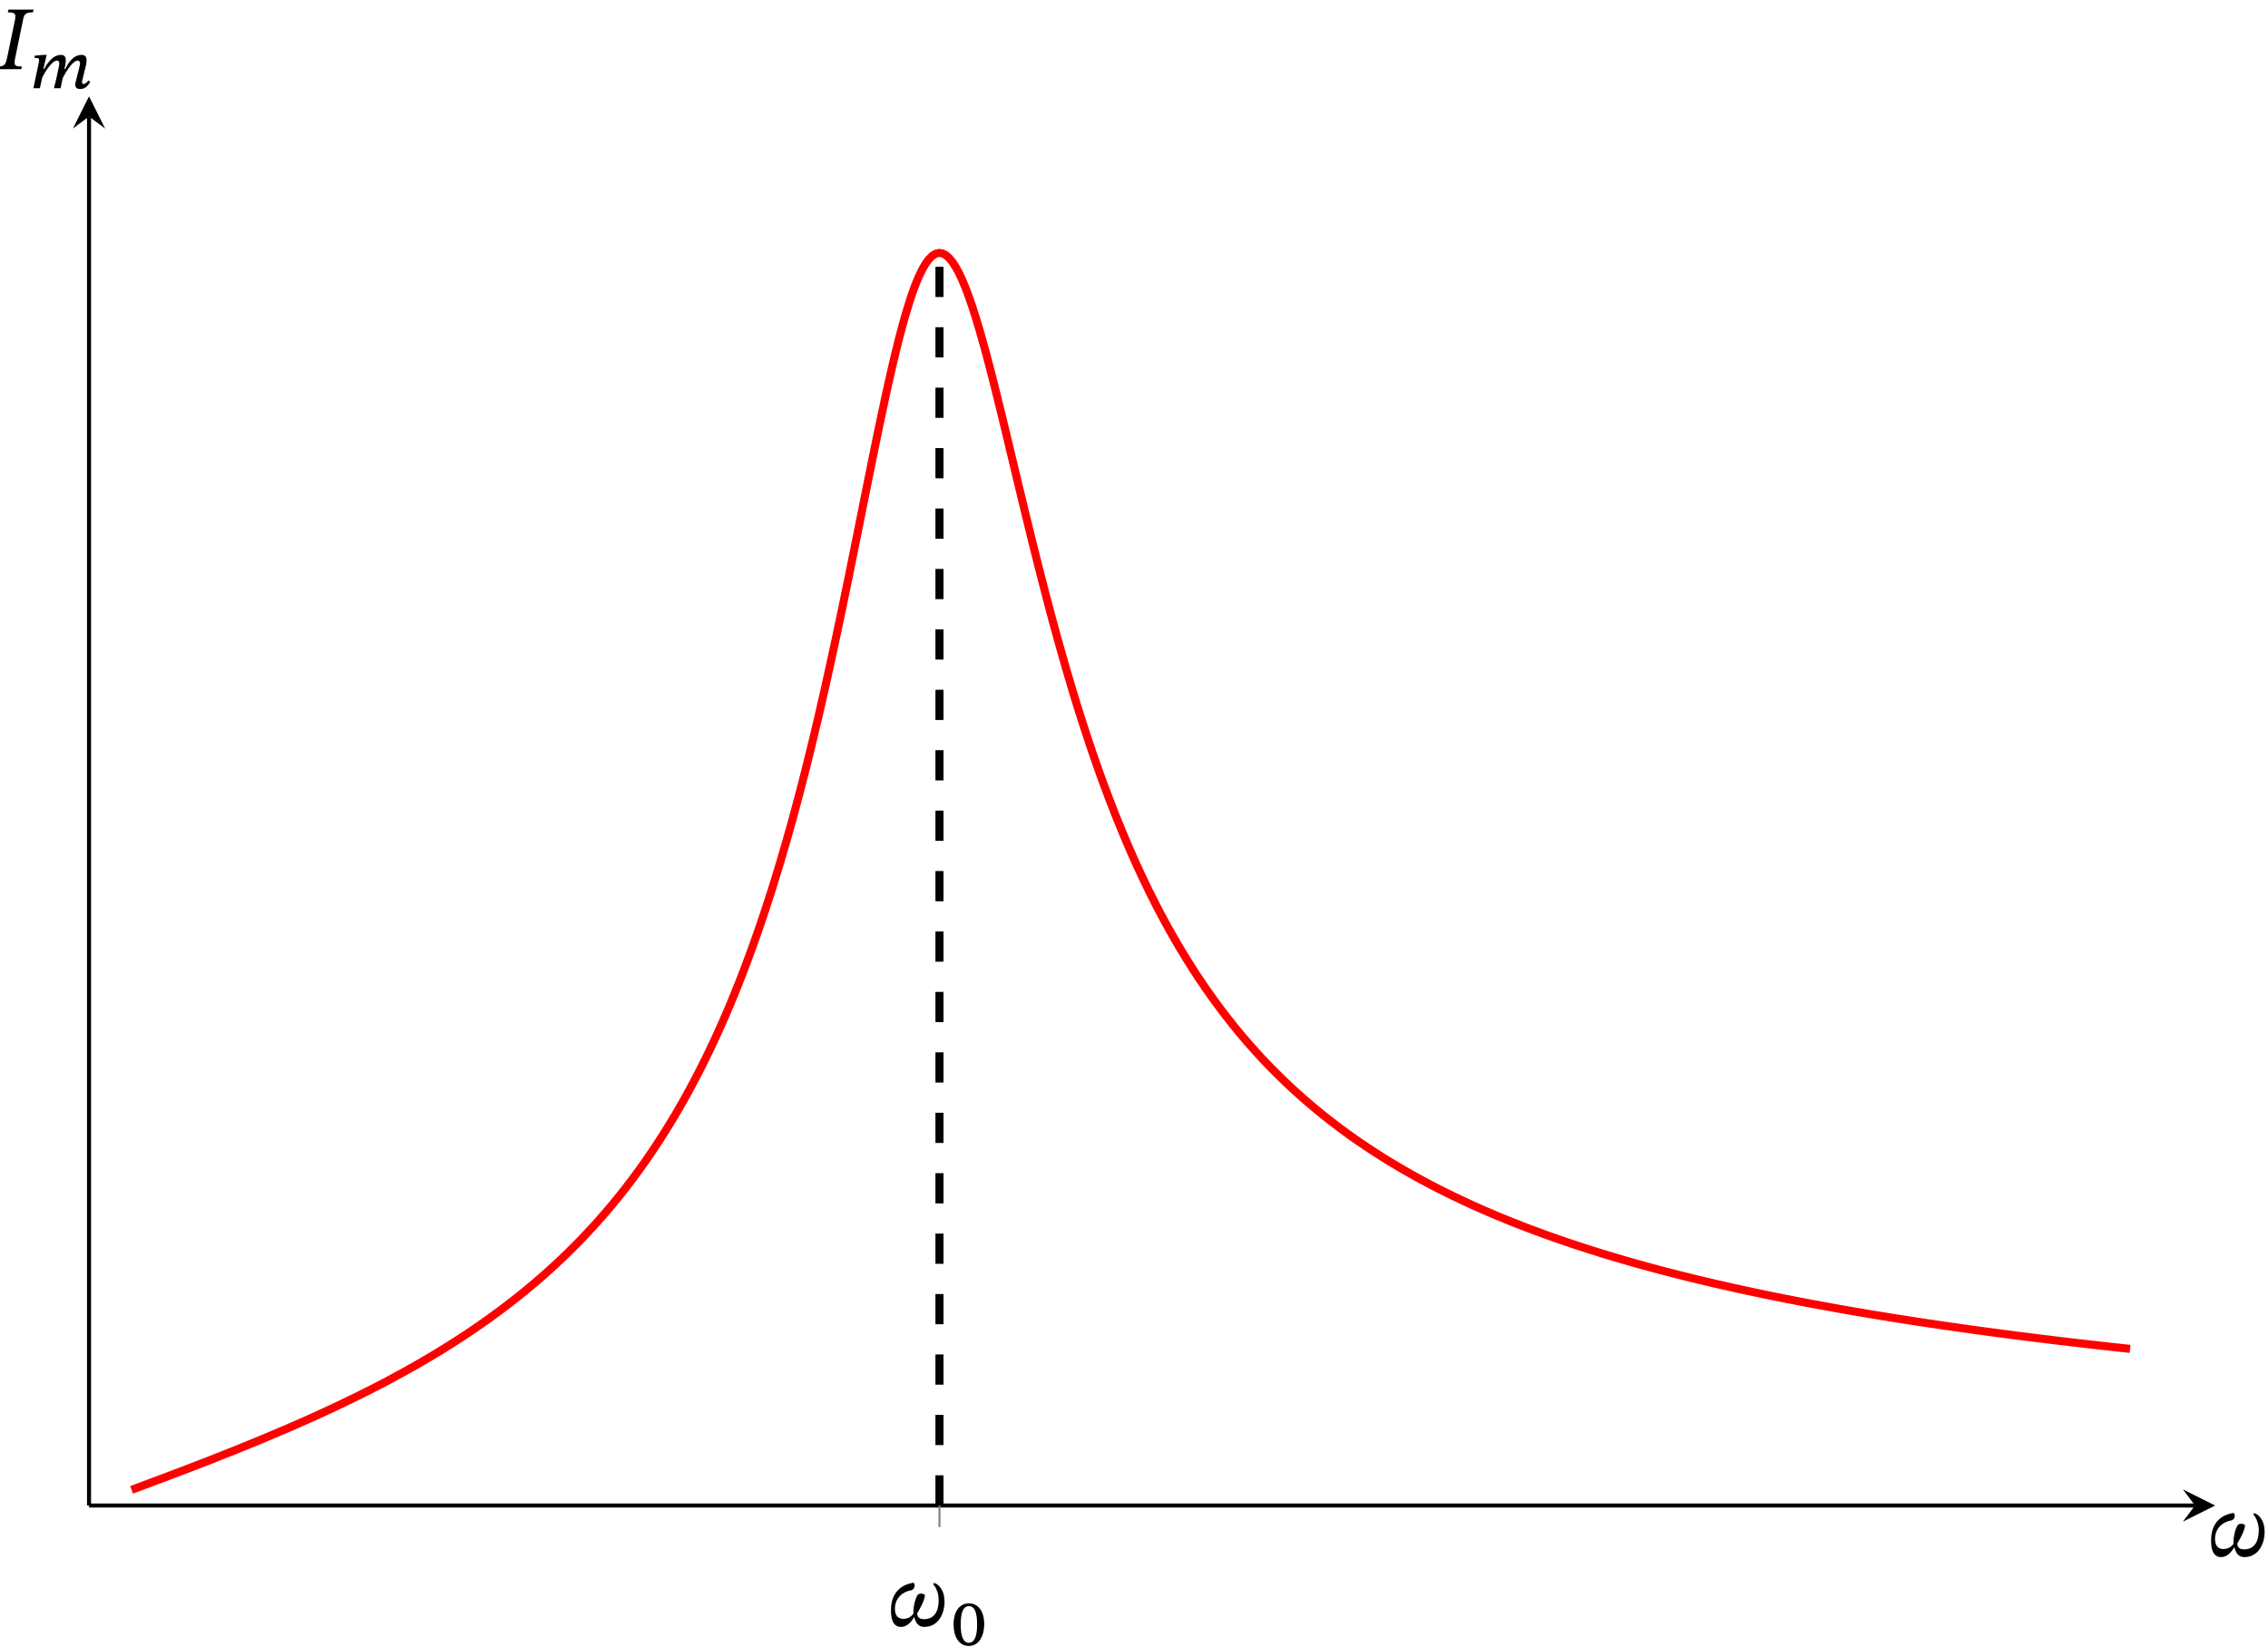
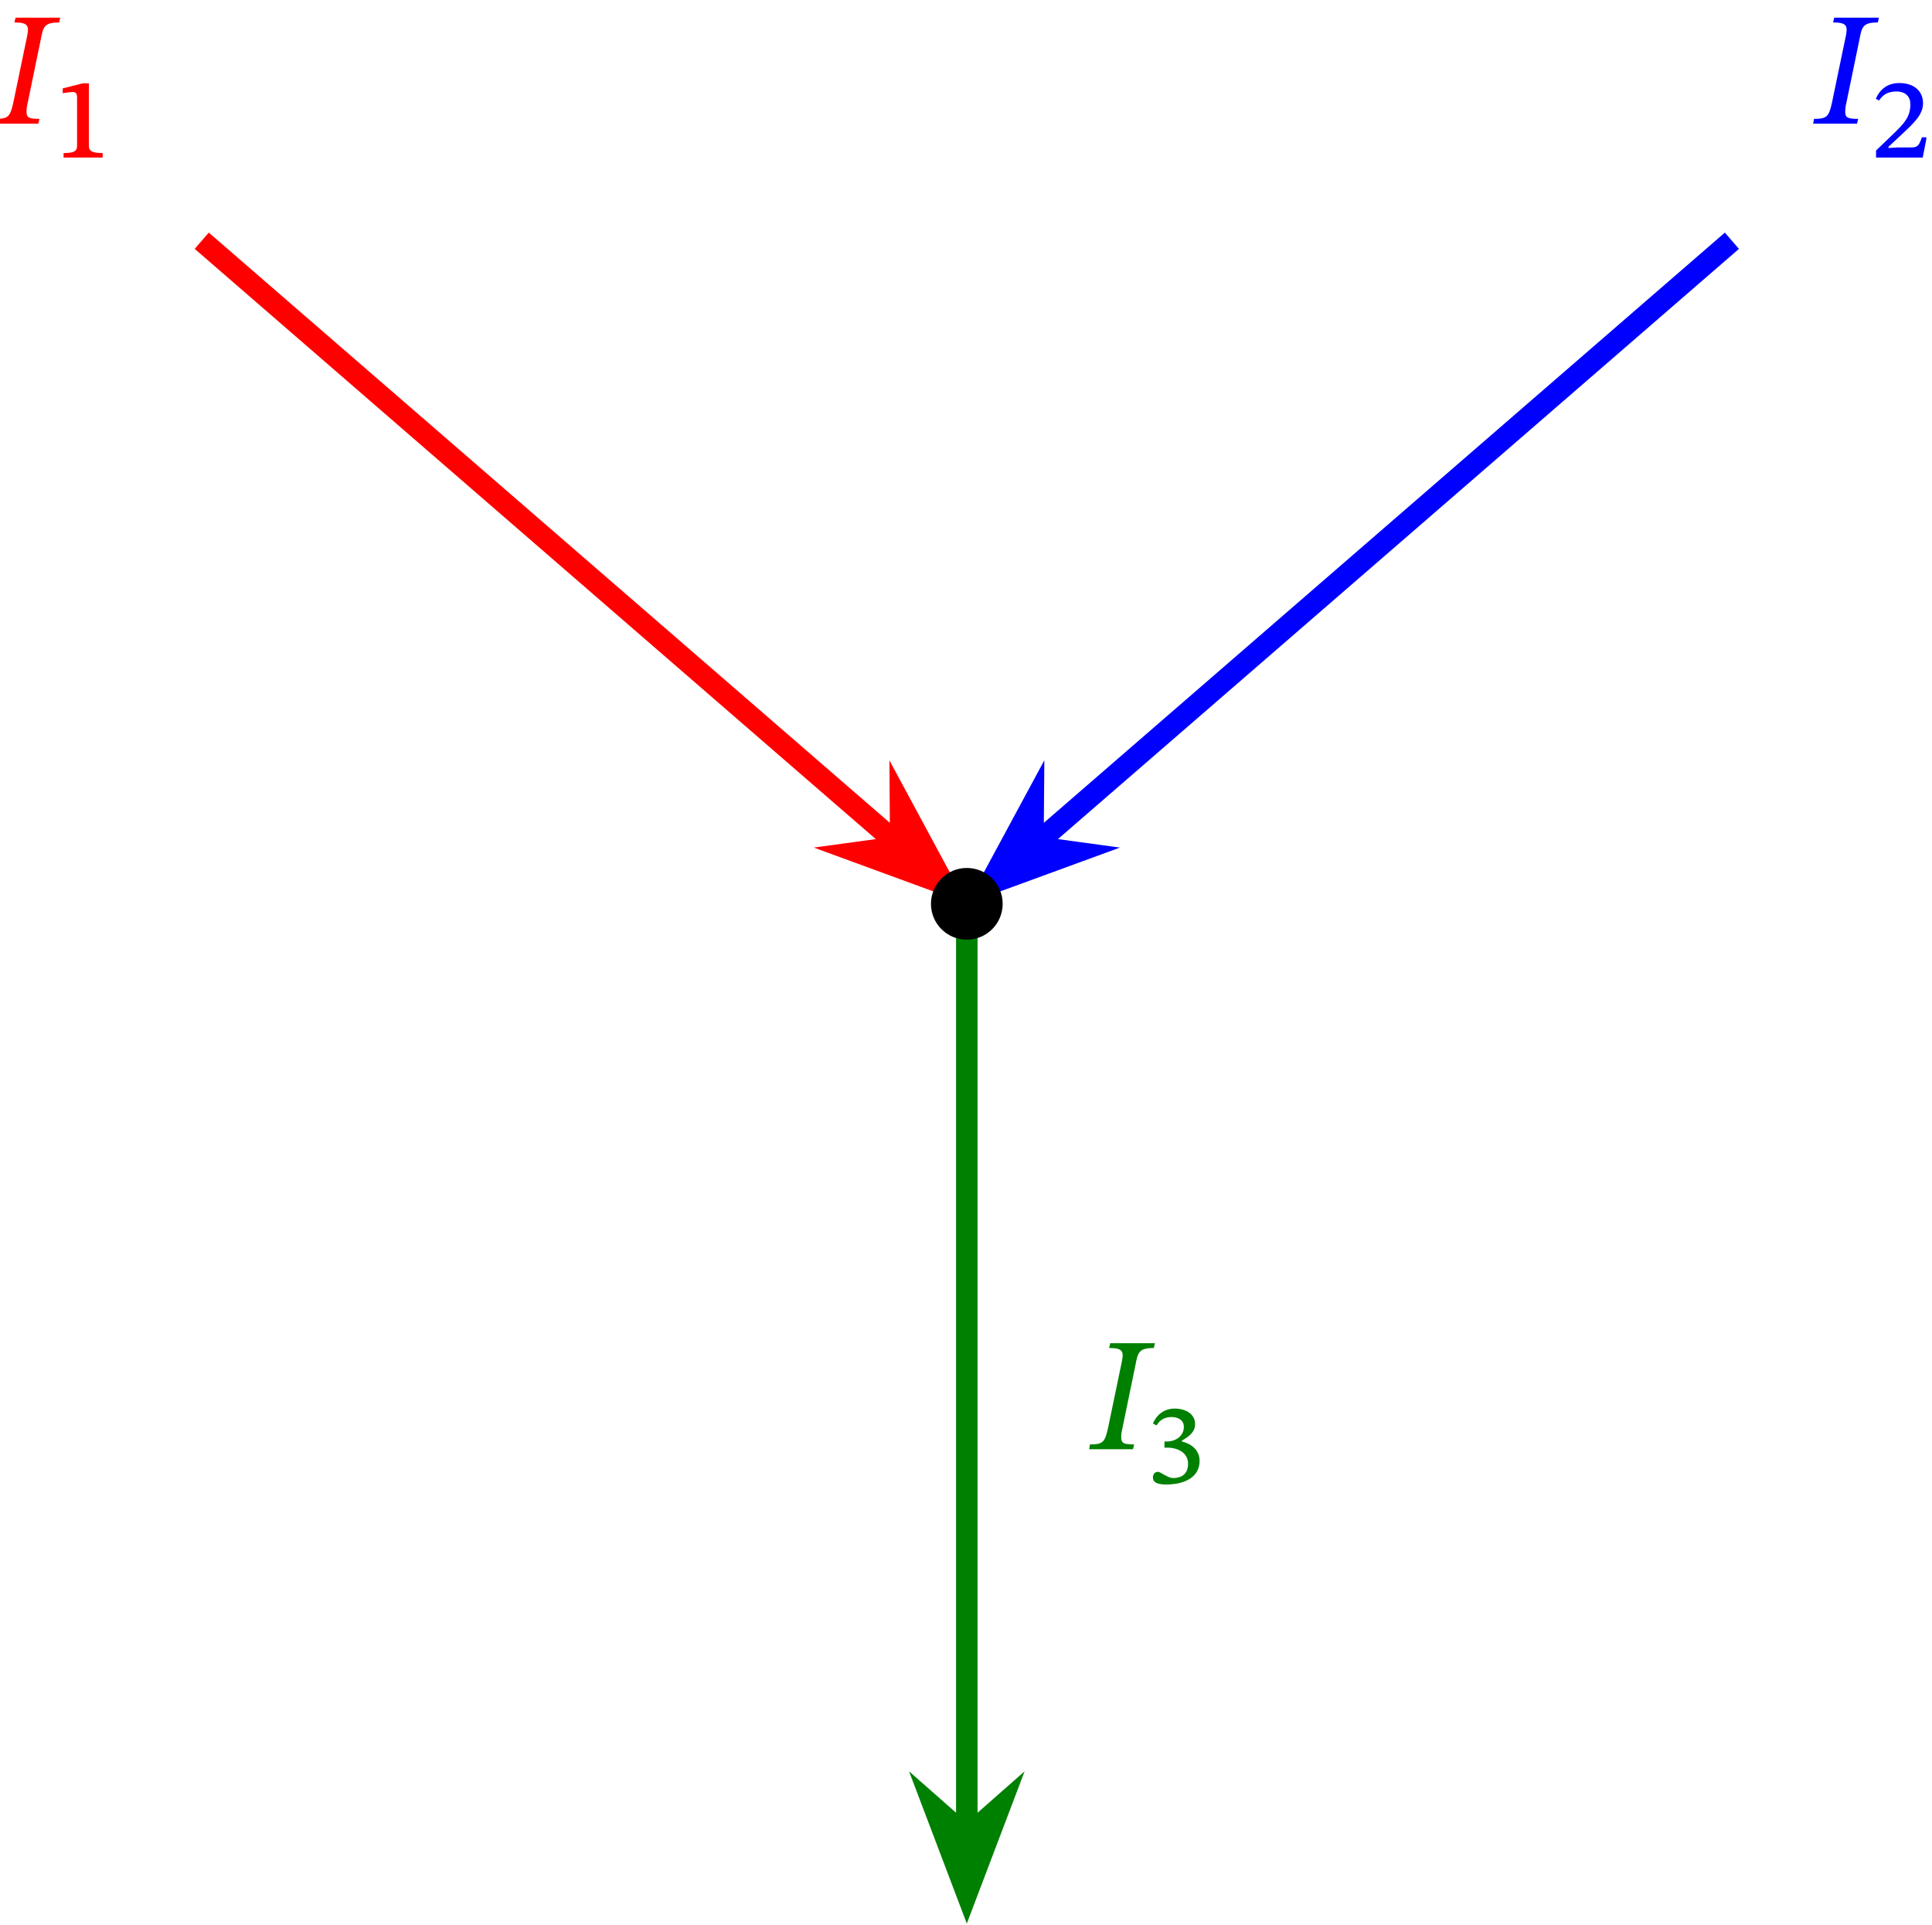
- <svg xmlns="http://www.w3.org/2000/svg" xmlns:xlink="http://www.w3.org/1999/xlink" width="224.316pt" height="162.892pt" viewBox="0 0 224.316 162.892" version="1.2">
+ <svg xmlns="http://www.w3.org/2000/svg" xmlns:xlink="http://www.w3.org/1999/xlink" width="107.37pt" height="106.948pt" viewBox="0 0 107.37 106.948" version="1.2">
  <defs>
    <g>
      <symbol overflow="visible" id="glyph0-0">
        <path style="stroke:none;" d="M 5.344 1.516 L 5.344 -7.047 L 0.094 -7.047 L 0.094 1.516 Z M 4.875 1.047 L 0.547 1.047 L 0.547 -6.578 L 4.875 -6.578 Z M 2.875 -1.531 L 2.875 -1.672 C 2.875 -2.641 4.312 -3.344 4.312 -4.656 C 4.312 -5.594 3.531 -6 2.656 -6 C 1.75 -6 1.125 -5.484 1.125 -4.766 C 1.125 -4.344 1.297 -4.141 1.594 -4.141 C 1.797 -4.141 1.984 -4.25 1.984 -4.531 C 1.984 -4.875 1.797 -4.875 1.797 -5.172 C 1.797 -5.453 2.047 -5.656 2.578 -5.656 C 3.141 -5.656 3.5 -5.344 3.5 -4.641 C 3.5 -3.25 2.516 -2.922 2.516 -1.766 L 2.516 -1.531 Z M 3.203 -0.438 C 3.203 -0.703 3.016 -0.953 2.703 -0.953 C 2.375 -0.953 2.172 -0.719 2.172 -0.438 C 2.172 -0.141 2.344 0.078 2.703 0.078 C 3.016 0.078 3.203 -0.141 3.203 -0.438 Z M 3.203 -0.438 " />
      </symbol>
      <symbol overflow="visible" id="glyph0-1">
-         <path style="stroke:none;" d="M 2.875 -1.25 C 3.25 -1.859 3.594 -2.562 3.641 -3.031 C 3.641 -3.109 3.469 -3.203 3.281 -3.203 C 3.141 -3.203 2.969 -3.156 2.922 -3.078 C 2.641 -2.641 2.5 -1.844 2.5 -1.469 C 2.5 -1.391 2.5 -1.297 2.5 -1.219 C 2.375 -1.047 2.078 -0.703 1.5 -0.703 C 1.047 -0.703 0.672 -0.953 0.672 -1.703 C 0.672 -2.656 1.312 -3.359 2.281 -3.531 C 2.484 -3.578 2.625 -3.781 2.625 -3.984 C 2.625 -4.109 2.578 -4.203 2.516 -4.281 C 0.766 -4 0.281 -2.734 0.281 -1.562 C 0.281 -0.578 0.531 0.094 1.281 0.094 C 1.844 0.094 2.266 -0.359 2.562 -0.859 L 2.594 -0.859 C 2.75 -0.234 3.047 0.094 3.562 0.094 C 4.984 0.094 5.578 -1.234 5.578 -2.406 C 5.578 -3.641 4.891 -4.203 4.531 -4.25 L 4.453 -4.125 C 4.609 -3.984 5 -3.406 5 -2.547 C 5 -1.469 4.578 -0.672 3.547 -0.672 C 3.016 -0.672 2.875 -0.953 2.875 -1.25 Z M 2.875 -1.25 " />
-       </symbol>
-       <symbol overflow="visible" id="glyph0-2">
        <path style="stroke:none;" d="M 0.938 -1.172 C 0.766 -0.391 0.656 -0.266 -0.062 -0.266 L -0.109 0 L 2.328 0 L 2.391 -0.266 C 1.828 -0.266 1.672 -0.328 1.672 -0.656 C 1.672 -0.797 1.688 -0.953 1.734 -1.141 L 2.469 -4.703 C 2.594 -5.406 2.688 -5.625 3.484 -5.625 L 3.547 -5.891 L 1.062 -5.891 L 1 -5.625 C 1.828 -5.625 1.828 -5.406 1.672 -4.703 Z M 0.938 -1.172 " />
      </symbol>
      <symbol overflow="visible" id="glyph1-0">
        <path style="stroke:none;" d="M 3.562 1.016 L 3.562 -4.703 L 0.062 -4.703 L 0.062 1.016 Z M 3.25 0.688 L 0.359 0.688 L 0.359 -4.391 L 3.25 -4.391 Z M 1.922 -1.016 L 1.922 -1.109 C 1.922 -1.766 2.875 -2.234 2.875 -3.109 C 2.875 -3.734 2.359 -4 1.766 -4 C 1.172 -4 0.75 -3.656 0.75 -3.172 C 0.75 -2.891 0.875 -2.766 1.062 -2.766 C 1.203 -2.766 1.328 -2.844 1.328 -3.016 C 1.328 -3.25 1.203 -3.25 1.203 -3.453 C 1.203 -3.641 1.359 -3.781 1.719 -3.781 C 2.094 -3.781 2.344 -3.562 2.344 -3.094 C 2.344 -2.172 1.672 -1.953 1.672 -1.172 L 1.672 -1.016 Z M 2.141 -0.281 C 2.141 -0.469 2.016 -0.641 1.812 -0.641 C 1.578 -0.641 1.453 -0.484 1.453 -0.281 C 1.453 -0.094 1.562 0.047 1.797 0.047 C 2.016 0.047 2.141 -0.094 2.141 -0.281 Z M 2.141 -0.281 " />
      </symbol>
      <symbol overflow="visible" id="glyph1-1">
-         <path style="stroke:none;" d="M 3.328 -2.062 C 3.328 -3.391 2.688 -4.125 1.812 -4.125 C 0.953 -4.125 0.297 -3.391 0.297 -2.047 C 0.297 -0.891 0.781 0.094 1.812 0.094 C 2.844 0.094 3.328 -0.969 3.328 -2.062 Z M 2.625 -2 C 2.625 -0.812 2.328 -0.219 1.812 -0.219 C 1.281 -0.219 1 -0.797 1 -2.031 C 1 -3.266 1.281 -3.844 1.812 -3.844 C 2.359 -3.844 2.625 -3.281 2.625 -2 Z M 2.625 -2 " />
+         <path style="stroke:none;" d="M 2.828 0 L 2.828 -0.25 C 2.266 -0.25 2.062 -0.344 2.062 -0.656 L 2.062 -4.125 L 1.719 -4.125 L 0.609 -3.844 L 0.609 -3.578 C 0.719 -3.594 1.031 -3.641 1.156 -3.641 C 1.359 -3.641 1.406 -3.547 1.406 -3.312 L 1.406 -0.656 C 1.406 -0.359 1.25 -0.25 0.656 -0.25 L 0.656 0 Z M 2.828 0 " />
      </symbol>
      <symbol overflow="visible" id="glyph1-2">
-         <path style="stroke:none;" d="M 3.141 0 L 3.359 -1.016 C 3.656 -1.609 4.344 -2.734 4.828 -2.734 C 5.016 -2.734 5.062 -2.594 5.062 -2.406 C 5.062 -2.328 4.984 -2.047 4.953 -1.891 L 4.625 -0.594 C 4.609 -0.531 4.594 -0.422 4.594 -0.344 C 4.594 -0.156 4.656 0.078 5.094 0.078 C 5.688 0.078 5.953 -0.438 6.078 -0.625 L 5.891 -0.766 C 5.797 -0.641 5.625 -0.422 5.406 -0.422 C 5.312 -0.422 5.266 -0.484 5.266 -0.562 C 5.266 -0.609 5.266 -0.672 5.266 -0.672 L 5.656 -2.297 C 5.672 -2.422 5.719 -2.609 5.719 -2.766 C 5.719 -3.031 5.625 -3.297 5.219 -3.297 C 4.328 -3.297 3.828 -2.359 3.609 -1.906 L 3.516 -1.906 L 3.609 -2.297 C 3.609 -2.297 3.656 -2.562 3.656 -2.766 C 3.656 -3.031 3.578 -3.297 3.188 -3.297 C 2.281 -3.297 1.719 -2.266 1.516 -1.906 L 1.438 -1.906 L 1.766 -3.297 L 1.453 -3.297 L 0.578 -3.219 L 0.578 -2.984 C 0.578 -2.984 0.688 -3 0.766 -3 C 0.969 -3 1.016 -2.906 1.016 -2.781 C 1.016 -2.672 0.984 -2.531 0.984 -2.531 L 0.453 0 L 1.094 0 L 1.328 -1.062 C 1.688 -1.766 2.328 -2.734 2.781 -2.734 C 2.969 -2.734 3.016 -2.594 3.016 -2.406 C 3.016 -2.359 3 -2.25 2.984 -2.188 C 2.828 -1.453 2.688 -0.734 2.484 0 Z M 3.141 0 " />
+         <path style="stroke:none;" d="M 3.125 -1.125 L 2.859 -1.125 C 2.703 -0.688 2.641 -0.562 2.266 -0.562 L 1.516 -0.562 L 1 -0.531 L 1 -0.594 L 1.734 -1.281 C 2.438 -1.938 2.922 -2.391 2.922 -3.016 C 2.922 -3.734 2.375 -4.141 1.609 -4.141 C 0.953 -4.141 0.531 -3.797 0.297 -3.266 L 0.484 -3.172 C 0.688 -3.5 0.984 -3.672 1.453 -3.672 C 1.953 -3.672 2.219 -3.375 2.219 -2.969 C 2.219 -2.25 1.891 -1.906 1.141 -1.188 L 0.312 -0.391 L 0.312 0 L 2.906 0 Z M 3.125 -1.125 " />
+       </symbol>
+       <symbol overflow="visible" id="glyph1-3">
+         <path style="stroke:none;" d="M 0.562 -3.203 C 0.75 -3.531 1.047 -3.672 1.391 -3.672 C 1.781 -3.672 2.078 -3.484 2.078 -3.125 C 2.078 -2.594 1.594 -2.312 1.141 -2.312 L 1 -2.312 L 1 -1.969 L 1.156 -1.969 C 1.812 -1.969 2.312 -1.641 2.312 -1.078 C 2.312 -0.438 1.859 -0.281 1.516 -0.281 C 1.328 -0.281 1.281 -0.312 1 -0.453 C 0.766 -0.594 0.703 -0.625 0.641 -0.625 C 0.422 -0.625 0.359 -0.438 0.359 -0.312 C 0.359 -0.109 0.484 0.078 1.094 0.078 C 2.047 0.078 2.953 -0.281 2.953 -1.234 C 2.953 -1.844 2.484 -2.188 1.969 -2.312 L 1.969 -2.359 C 2.391 -2.609 2.703 -2.844 2.703 -3.281 C 2.703 -3.812 2.219 -4.141 1.562 -4.141 C 1.047 -4.141 0.594 -3.859 0.359 -3.312 Z M 0.562 -3.203 " />
      </symbol>
    </g>
    <clipPath id="clip1">
-       <path d="M 94 158 L 98 158 L 98 162.84 L 94 162.84 Z M 94 158 " />
+       <path d="M 40 0 L 107.055 0 L 107.055 64 L 40 64 Z M 40 0 " />
    </clipPath>
    <clipPath id="clip2">
-       <path d="M 218 149 L 223.973 149 L 223.973 155 L 218 155 Z M 218 149 " />
+       <path d="M 104 4 L 107.055 4 L 107.055 9 L 104 9 Z M 104 4 " />
+     </clipPath>
+     <clipPath id="clip3">
+       <path d="M 35 83 L 73 83 L 73 106.922 L 35 106.922 Z M 35 83 " />
    </clipPath>
  </defs>
  <g id="surface1">
-     <path style="fill:none;stroke-width:0.399;stroke-linecap:butt;stroke-linejoin:miter;stroke:rgb(0%,0%,0%);stroke-opacity:1;stroke-miterlimit:10;" d="M -0 0.002 L 208.293 0.002 " transform="matrix(1,0,0,-1,8.805,148.947)" />
-     <path style=" stroke:none;fill-rule:nonzero;fill:rgb(0%,0%,0%);fill-opacity:1;" d="M 219.09 148.945 L 215.902 147.352 L 217.098 148.945 L 215.902 150.539 " />
-     <path style="fill:none;stroke-width:0.399;stroke-linecap:butt;stroke-linejoin:miter;stroke:rgb(0%,0%,0%);stroke-opacity:1;stroke-miterlimit:10;" d="M -0 0.002 L -0 137.424 " transform="matrix(1,0,0,-1,8.805,148.947)" />
-     <path style=" stroke:none;fill-rule:nonzero;fill:rgb(0%,0%,0%);fill-opacity:1;" d="M 8.805 9.531 L 7.211 12.719 L 8.805 11.523 L 10.398 12.719 " />
-     <path style="fill:none;stroke-width:0.199;stroke-linecap:butt;stroke-linejoin:miter;stroke:rgb(50%,50%,50%);stroke-opacity:1;stroke-miterlimit:10;" d="M 84.113 -2.127 L 84.113 2.127 " transform="matrix(1,0,0,-1,8.805,148.947)" />
-     <g style="fill:rgb(0%,0%,0%);fill-opacity:1;">
-       <use xlink:href="#glyph0-1" x="87.84" y="160.862" />
+     <path style="fill:none;stroke-width:1.196;stroke-linecap:butt;stroke-linejoin:miter;stroke:rgb(100%,0%,0%);stroke-opacity:1;stroke-miterlimit:10;" d="M -42.52 36.851 L -3.895 3.378 " transform="matrix(1,0,0,-1,53.731,50.23)" />
+     <path style="fill-rule:nonzero;fill:rgb(100%,0%,0%);fill-opacity:1;stroke-width:1.196;stroke-linecap:butt;stroke-linejoin:miter;stroke:rgb(100%,0%,0%);stroke-opacity:1;stroke-miterlimit:10;" d="M 6.666 0.002 L 1.931 1.797 L 3.509 0 L 1.932 -1.795 Z M 6.666 0.002 " transform="matrix(0.75566,0.6549,0.6549,-0.75566,47.40718,44.74933)" />
+     <g style="fill:rgb(100%,0%,0%);fill-opacity:1;">
+       <use xlink:href="#glyph0-1" x="-0.198" y="6.873" />
+     </g>
+     <g style="fill:rgb(100%,0%,0%);fill-opacity:1;">
+       <use xlink:href="#glyph1-1" x="2.877" y="8.756" />
    </g>
    <g clip-path="url(#clip1)" clip-rule="nonzero">
-       <g style="fill:rgb(0%,0%,0%);fill-opacity:1;">
-         <use xlink:href="#glyph1-1" x="94.017" y="162.745" />
+       <path style="fill:none;stroke-width:1.196;stroke-linecap:butt;stroke-linejoin:miter;stroke:rgb(0%,0%,100%);stroke-opacity:1;stroke-miterlimit:10;" d="M 42.519 36.851 L 3.898 3.378 " transform="matrix(1,0,0,-1,53.731,50.23)" />
+     </g>
+     <path style="fill-rule:nonzero;fill:rgb(0%,0%,100%);fill-opacity:1;stroke-width:1.196;stroke-linecap:butt;stroke-linejoin:miter;stroke:rgb(0%,0%,100%);stroke-opacity:1;stroke-miterlimit:10;" d="M 6.666 -0.003 L 1.93 1.797 L 3.509 -0.001 L 1.929 -1.795 Z M 6.666 -0.003 " transform="matrix(-0.75566,0.6549,0.6549,0.75566,60.05482,44.74933)" />
+     <g style="fill:rgb(0%,0%,100%);fill-opacity:1;">
+       <use xlink:href="#glyph0-1" x="100.874" y="6.873" />
+     </g>
+     <g clip-path="url(#clip2)" clip-rule="nonzero">
+       <g style="fill:rgb(0%,0%,100%);fill-opacity:1;">
+         <use xlink:href="#glyph1-2" x="103.949" y="8.756" />
      </g>
    </g>
-     <path style="fill:none;stroke-width:0.797;stroke-linecap:butt;stroke-linejoin:miter;stroke:rgb(0%,0%,0%);stroke-opacity:1;stroke-dasharray:2.989,2.989;stroke-miterlimit:10;" d="M 84.113 0.002 L 84.113 123.924 " transform="matrix(1,0,0,-1,8.805,148.947)" />
-     <path style="fill:none;stroke-width:0.797;stroke-linecap:butt;stroke-linejoin:miter;stroke:rgb(100%,0%,0%);stroke-opacity:1;stroke-miterlimit:10;" d="M 4.207 1.552 L 4.535 1.674 L 4.867 1.799 L 5.195 1.92 L 5.527 2.045 L 5.855 2.166 L 6.187 2.291 L 6.515 2.416 L 6.847 2.537 L 7.175 2.662 L 7.508 2.787 L 7.836 2.912 L 8.168 3.037 L 8.824 3.287 L 9.156 3.412 L 9.484 3.537 L 9.816 3.662 L 10.144 3.791 L 10.476 3.916 L 10.804 4.045 L 11.136 4.174 L 11.465 4.299 L 11.797 4.427 L 12.125 4.556 L 12.457 4.685 L 12.785 4.818 L 13.117 4.947 L 13.445 5.08 L 13.777 5.209 L 14.105 5.342 L 14.437 5.474 L 14.765 5.607 L 15.097 5.74 L 15.425 5.873 L 15.758 6.006 L 16.414 6.279 L 16.746 6.412 L 17.074 6.549 L 17.406 6.689 L 17.734 6.826 L 18.066 6.967 L 18.394 7.103 L 18.726 7.244 L 19.054 7.385 L 19.386 7.525 L 19.715 7.67 L 20.047 7.81 L 20.375 7.955 L 20.707 8.099 L 21.035 8.248 L 21.367 8.392 L 21.695 8.541 L 22.027 8.689 L 22.355 8.838 L 22.687 8.986 L 23.015 9.138 L 23.347 9.291 L 23.675 9.443 L 24.008 9.595 L 24.664 9.908 L 24.996 10.064 L 25.324 10.224 L 25.656 10.381 L 25.984 10.541 L 26.316 10.705 L 26.644 10.865 L 26.976 11.029 L 27.304 11.197 L 27.636 11.361 L 27.965 11.529 L 28.297 11.701 L 28.625 11.869 L 28.957 12.041 L 29.285 12.213 L 29.617 12.388 L 29.945 12.564 L 30.277 12.744 L 30.605 12.924 L 30.937 13.103 L 31.265 13.283 L 31.597 13.47 L 31.925 13.654 L 32.258 13.842 L 32.586 14.029 L 32.914 14.22 L 33.246 14.412 L 33.574 14.607 L 33.906 14.802 L 34.234 15.002 L 34.566 15.201 L 34.894 15.404 L 35.226 15.607 L 35.554 15.814 L 35.886 16.021 L 36.215 16.232 L 36.547 16.447 L 36.875 16.662 L 37.207 16.877 L 37.535 17.099 L 37.867 17.318 L 38.195 17.545 L 38.527 17.771 L 38.855 18.002 L 39.187 18.232 L 39.515 18.467 L 39.847 18.705 L 40.175 18.947 L 40.508 19.189 L 40.836 19.435 L 41.164 19.685 L 41.496 19.935 L 41.824 20.193 L 42.156 20.451 L 42.484 20.713 L 42.816 20.978 L 43.144 21.248 L 43.476 21.517 L 43.804 21.795 L 44.136 22.072 L 44.465 22.357 L 44.797 22.642 L 45.125 22.935 L 45.457 23.228 L 45.785 23.529 L 46.117 23.83 L 46.445 24.138 L 46.777 24.451 L 47.105 24.767 L 47.437 25.088 L 47.765 25.416 L 48.097 25.744 L 48.425 26.08 L 48.758 26.42 L 49.086 26.767 L 49.414 27.119 L 49.746 27.474 L 50.074 27.838 L 50.406 28.209 L 50.734 28.58 L 51.066 28.963 L 51.394 29.349 L 51.726 29.74 L 52.054 30.142 L 52.386 30.549 L 52.715 30.959 L 53.047 31.381 L 53.375 31.81 L 53.707 32.244 L 54.035 32.685 L 54.367 33.138 L 54.695 33.595 L 55.027 34.064 L 55.355 34.541 L 55.687 35.025 L 56.015 35.517 L 56.347 36.021 L 56.675 36.533 L 57.004 37.056 L 57.336 37.588 L 57.664 38.131 L 57.996 38.681 L 58.324 39.248 L 58.656 39.822 L 58.984 40.408 L 59.316 41.01 L 59.644 41.619 L 59.976 42.244 L 60.304 42.881 L 60.636 43.529 L 60.965 44.193 L 61.297 44.873 L 61.625 45.564 L 61.957 46.271 L 62.285 46.994 L 62.617 47.736 L 62.945 48.49 L 63.277 49.26 L 63.605 50.049 L 63.937 50.857 L 64.265 51.681 L 64.597 52.525 L 64.925 53.388 L 65.254 54.271 L 65.586 55.174 L 65.914 56.095 L 66.246 57.041 L 66.574 58.006 L 66.906 58.998 L 67.234 60.01 L 67.566 61.045 L 67.894 62.103 L 68.226 63.185 L 68.554 64.295 L 68.886 65.427 L 69.215 66.588 L 69.547 67.775 L 69.875 68.986 L 70.207 70.228 L 70.535 71.494 L 70.867 72.787 L 71.195 74.111 L 71.527 75.459 L 71.855 76.834 L 72.187 78.24 L 72.515 79.67 L 72.847 81.127 L 73.175 82.611 L 73.504 84.119 L 73.836 85.65 L 74.164 87.201 L 74.496 88.775 L 74.824 90.369 L 75.156 91.978 L 75.484 93.603 L 75.816 95.24 L 76.144 96.881 L 76.476 98.529 L 76.804 100.174 L 77.136 101.818 L 77.465 103.451 L 77.797 105.068 L 78.125 106.662 L 78.457 108.232 L 78.785 109.767 L 79.117 111.26 L 79.445 112.705 L 79.777 114.095 L 80.105 115.42 L 80.437 116.674 L 80.765 117.849 L 81.097 118.939 L 81.425 119.935 L 81.754 120.834 L 82.086 121.623 L 82.414 122.302 L 82.746 122.869 L 83.074 123.314 L 83.406 123.638 L 83.734 123.842 L 84.066 123.924 L 84.394 123.881 L 84.726 123.717 L 85.054 123.435 L 85.386 123.041 L 85.715 122.537 L 86.047 121.931 L 86.375 121.224 L 86.707 120.427 L 87.035 119.545 L 87.367 118.584 L 87.695 117.552 L 88.027 116.459 L 88.355 115.31 L 88.687 114.111 L 89.015 112.869 L 89.347 111.592 L 89.675 110.283 L 90.004 108.951 L 90.336 107.603 L 90.664 106.24 L 90.996 104.865 L 91.324 103.486 L 91.656 102.107 L 91.984 100.732 L 92.316 99.361 L 92.644 97.998 L 92.976 96.646 L 93.304 95.306 L 93.636 93.982 L 93.965 92.674 L 94.297 91.381 L 94.625 90.107 L 94.957 88.853 L 95.285 87.619 L 95.617 86.408 L 95.945 85.217 L 96.277 84.045 L 96.605 82.896 L 96.937 81.771 L 97.265 80.666 L 97.593 79.584 L 97.925 78.525 L 98.254 77.486 L 98.586 76.467 L 98.914 75.47 L 99.246 74.494 L 99.574 73.541 L 99.906 72.607 L 100.234 71.693 L 100.566 70.799 L 100.894 69.92 L 101.226 69.064 L 101.554 68.224 L 101.886 67.404 L 102.215 66.603 L 102.547 65.814 L 102.875 65.045 L 103.207 64.295 L 103.535 63.556 L 103.867 62.834 L 104.195 62.131 L 104.527 61.439 L 104.855 60.76 L 105.187 60.099 L 105.515 59.451 L 105.843 58.814 L 106.175 58.193 L 106.504 57.58 L 106.836 56.982 L 107.164 56.4 L 107.496 55.826 L 107.824 55.263 L 108.156 54.713 L 108.484 54.17 L 108.816 53.642 L 109.144 53.123 L 109.476 52.611 L 109.804 52.111 L 110.136 51.623 L 110.465 51.138 L 110.797 50.67 L 111.125 50.205 L 111.457 49.748 L 111.785 49.302 L 112.117 48.865 L 112.445 48.435 L 112.777 48.013 L 113.105 47.595 L 113.437 47.189 L 113.765 46.787 L 114.093 46.396 L 114.425 46.01 L 114.754 45.627 L 115.086 45.256 L 115.414 44.888 L 115.746 44.525 L 116.074 44.17 L 116.406 43.822 L 116.734 43.478 L 117.066 43.142 L 117.394 42.81 L 117.726 42.482 L 118.054 42.162 L 118.386 41.845 L 118.715 41.533 L 119.047 41.224 L 119.375 40.924 L 119.707 40.627 L 120.035 40.334 L 120.367 40.045 L 120.695 39.76 L 121.027 39.482 L 121.355 39.205 L 121.687 38.935 L 122.015 38.666 L 122.343 38.404 L 122.675 38.146 L 123.004 37.888 L 123.336 37.638 L 123.664 37.388 L 123.996 37.142 L 124.324 36.9 L 124.656 36.662 L 124.984 36.427 L 125.316 36.197 L 125.644 35.967 L 125.976 35.744 L 126.304 35.521 L 126.636 35.299 L 126.965 35.084 L 127.297 34.869 L 127.625 34.658 L 127.957 34.451 L 128.285 34.244 L 128.617 34.041 L 128.945 33.842 L 129.277 33.646 L 129.605 33.451 L 129.937 33.256 L 130.593 32.881 L 130.925 32.693 L 131.254 32.51 L 131.586 32.33 L 131.914 32.15 L 132.246 31.974 L 132.574 31.799 L 132.906 31.627 L 133.234 31.455 L 133.566 31.287 L 133.894 31.119 L 134.226 30.955 L 134.554 30.795 L 134.886 30.631 L 135.215 30.474 L 135.547 30.318 L 135.875 30.162 L 136.207 30.006 L 136.535 29.853 L 136.867 29.705 L 137.195 29.556 L 137.527 29.408 L 138.183 29.119 L 138.515 28.978 L 138.843 28.838 L 139.175 28.697 L 139.504 28.56 L 139.836 28.424 L 140.164 28.287 L 140.496 28.154 L 140.824 28.021 L 141.156 27.892 L 141.484 27.763 L 141.816 27.634 L 142.144 27.509 L 142.476 27.381 L 142.804 27.259 L 143.136 27.134 L 143.465 27.013 L 143.797 26.892 L 144.125 26.775 L 144.457 26.654 L 144.785 26.537 L 145.117 26.424 L 145.445 26.306 L 145.777 26.193 L 146.105 26.08 L 146.433 25.97 L 146.765 25.857 L 147.093 25.748 L 147.425 25.642 L 147.754 25.533 L 148.086 25.427 L 148.414 25.322 L 148.746 25.217 L 149.074 25.115 L 149.406 25.009 L 149.734 24.908 L 150.066 24.806 L 150.394 24.709 L 150.726 24.611 L 151.054 24.509 L 151.386 24.416 L 151.715 24.318 L 152.047 24.22 L 152.375 24.127 L 152.707 24.033 L 153.035 23.939 L 153.367 23.849 L 153.695 23.756 L 154.027 23.666 L 154.683 23.486 L 155.015 23.396 L 155.343 23.31 L 155.675 23.224 L 156.004 23.138 L 156.336 23.052 L 156.664 22.967 L 156.996 22.881 L 157.324 22.799 L 157.656 22.717 L 157.984 22.634 L 158.316 22.552 L 158.644 22.47 L 158.976 22.392 L 159.304 22.31 L 159.636 22.232 L 159.965 22.154 L 160.297 22.076 L 160.625 21.998 L 160.957 21.924 L 161.285 21.845 L 161.617 21.771 L 161.945 21.697 L 162.277 21.623 L 162.933 21.474 L 163.265 21.404 L 163.593 21.33 L 163.925 21.259 L 164.254 21.189 L 164.586 21.119 L 164.914 21.049 L 165.246 20.978 L 165.574 20.908 L 165.906 20.842 L 166.234 20.771 L 166.566 20.705 L 166.894 20.638 L 167.226 20.572 L 167.554 20.506 L 167.886 20.439 L 168.215 20.377 L 168.547 20.31 L 168.875 20.248 L 169.207 20.181 L 169.535 20.119 L 169.867 20.056 L 170.195 19.994 L 170.527 19.931 L 170.855 19.873 L 171.183 19.81 L 171.515 19.748 L 171.843 19.689 L 172.175 19.631 L 172.504 19.568 L 172.836 19.509 L 173.164 19.451 L 173.496 19.392 L 173.824 19.338 L 174.156 19.279 L 174.484 19.22 L 174.816 19.166 L 175.144 19.107 L 175.476 19.052 L 175.804 18.998 L 176.136 18.939 L 176.465 18.884 L 176.797 18.83 L 177.125 18.779 L 177.457 18.724 L 177.785 18.67 L 178.117 18.615 L 178.445 18.564 L 178.773 18.509 L 179.105 18.459 L 179.433 18.408 L 179.765 18.357 L 180.093 18.302 L 180.425 18.252 L 180.754 18.201 L 181.086 18.15 L 181.414 18.103 L 181.746 18.052 L 182.074 18.002 L 182.406 17.955 L 182.734 17.904 L 183.066 17.857 L 183.394 17.806 L 183.726 17.759 L 184.054 17.713 L 184.386 17.666 L 184.715 17.619 L 185.047 17.572 L 185.375 17.525 L 185.707 17.478 L 186.035 17.431 L 186.367 17.388 L 187.023 17.295 L 187.355 17.252 L 187.683 17.205 L 188.015 17.162 L 188.343 17.119 L 188.675 17.072 L 189.004 17.029 L 189.336 16.986 L 189.664 16.943 L 189.996 16.9 L 190.324 16.857 L 190.656 16.814 L 190.984 16.771 L 191.316 16.732 L 191.644 16.689 L 191.976 16.646 L 192.304 16.607 L 192.636 16.564 L 192.965 16.525 L 193.297 16.482 L 193.625 16.443 L 193.957 16.404 L 194.285 16.361 L 194.617 16.322 L 195.273 16.244 L 195.605 16.205 L 195.933 16.166 L 196.265 16.127 L 196.593 16.088 L 196.925 16.049 L 197.254 16.013 L 197.586 15.974 L 197.914 15.935 L 198.246 15.9 L 198.574 15.861 L 198.906 15.826 L 199.234 15.787 L 199.566 15.752 L 199.894 15.713 L 200.226 15.677 L 200.554 15.642 L 200.886 15.603 L 201.215 15.568 L 201.547 15.533 L 201.875 15.498 " transform="matrix(1,0,0,-1,8.805,148.947)" />
-     <g clip-path="url(#clip2)" clip-rule="nonzero">
-       <g style="fill:rgb(0%,0%,0%);fill-opacity:1;">
-         <use xlink:href="#glyph0-1" x="218.404" y="153.954" />
-       </g>
+     <path style="fill:none;stroke-width:1.196;stroke-linecap:butt;stroke-linejoin:miter;stroke:rgb(0%,50%,0%);stroke-opacity:1;stroke-miterlimit:10;" d="M -0.001 -51.536 L -0.001 -0 " transform="matrix(1,0,0,-1,53.731,50.23)" />
+     <path style=" stroke:none;fill-rule:nonzero;fill:rgb(0%,50%,0%);fill-opacity:1;" d="M 53.73 105.219 L 55.527 100.484 L 53.73 102.066 L 51.934 100.484 Z M 53.73 105.219 " />
+     <g clip-path="url(#clip3)" clip-rule="nonzero">
+       <path style="fill:none;stroke-width:1.196;stroke-linecap:butt;stroke-linejoin:miter;stroke:rgb(0%,50%,0%);stroke-opacity:1;stroke-miterlimit:10;" d="M 6.664 -0.001 L 1.93 1.796 L 3.512 -0.001 L 1.93 -1.797 Z M 6.664 -0.001 " transform="matrix(0,1,1,0,53.731,98.5543)" />
    </g>
-     <g style="fill:rgb(0%,0%,0%);fill-opacity:1;">
-       <use xlink:href="#glyph0-2" x="-0.225" y="6.845" />
+     <g style="fill:rgb(0%,50%,0%);fill-opacity:1;">
+       <use xlink:href="#glyph0-1" x="60.639" y="80.541" />
    </g>
-     <g style="fill:rgb(0%,0%,0%);fill-opacity:1;">
-       <use xlink:href="#glyph1-2" x="2.85" y="8.728" />
+     <g style="fill:rgb(0%,50%,0%);fill-opacity:1;">
+       <use xlink:href="#glyph1-3" x="63.714" y="82.424" />
    </g>
+     <path style=" stroke:none;fill-rule:nonzero;fill:rgb(0%,0%,0%);fill-opacity:1;" d="M 55.723 50.23 C 55.723 49.129 54.832 48.238 53.73 48.238 C 52.629 48.238 51.738 49.129 51.738 50.23 C 51.738 51.332 52.629 52.223 53.73 52.223 C 54.832 52.223 55.723 51.332 55.723 50.23 Z M 55.723 50.23 " />
  </g>
</svg>
